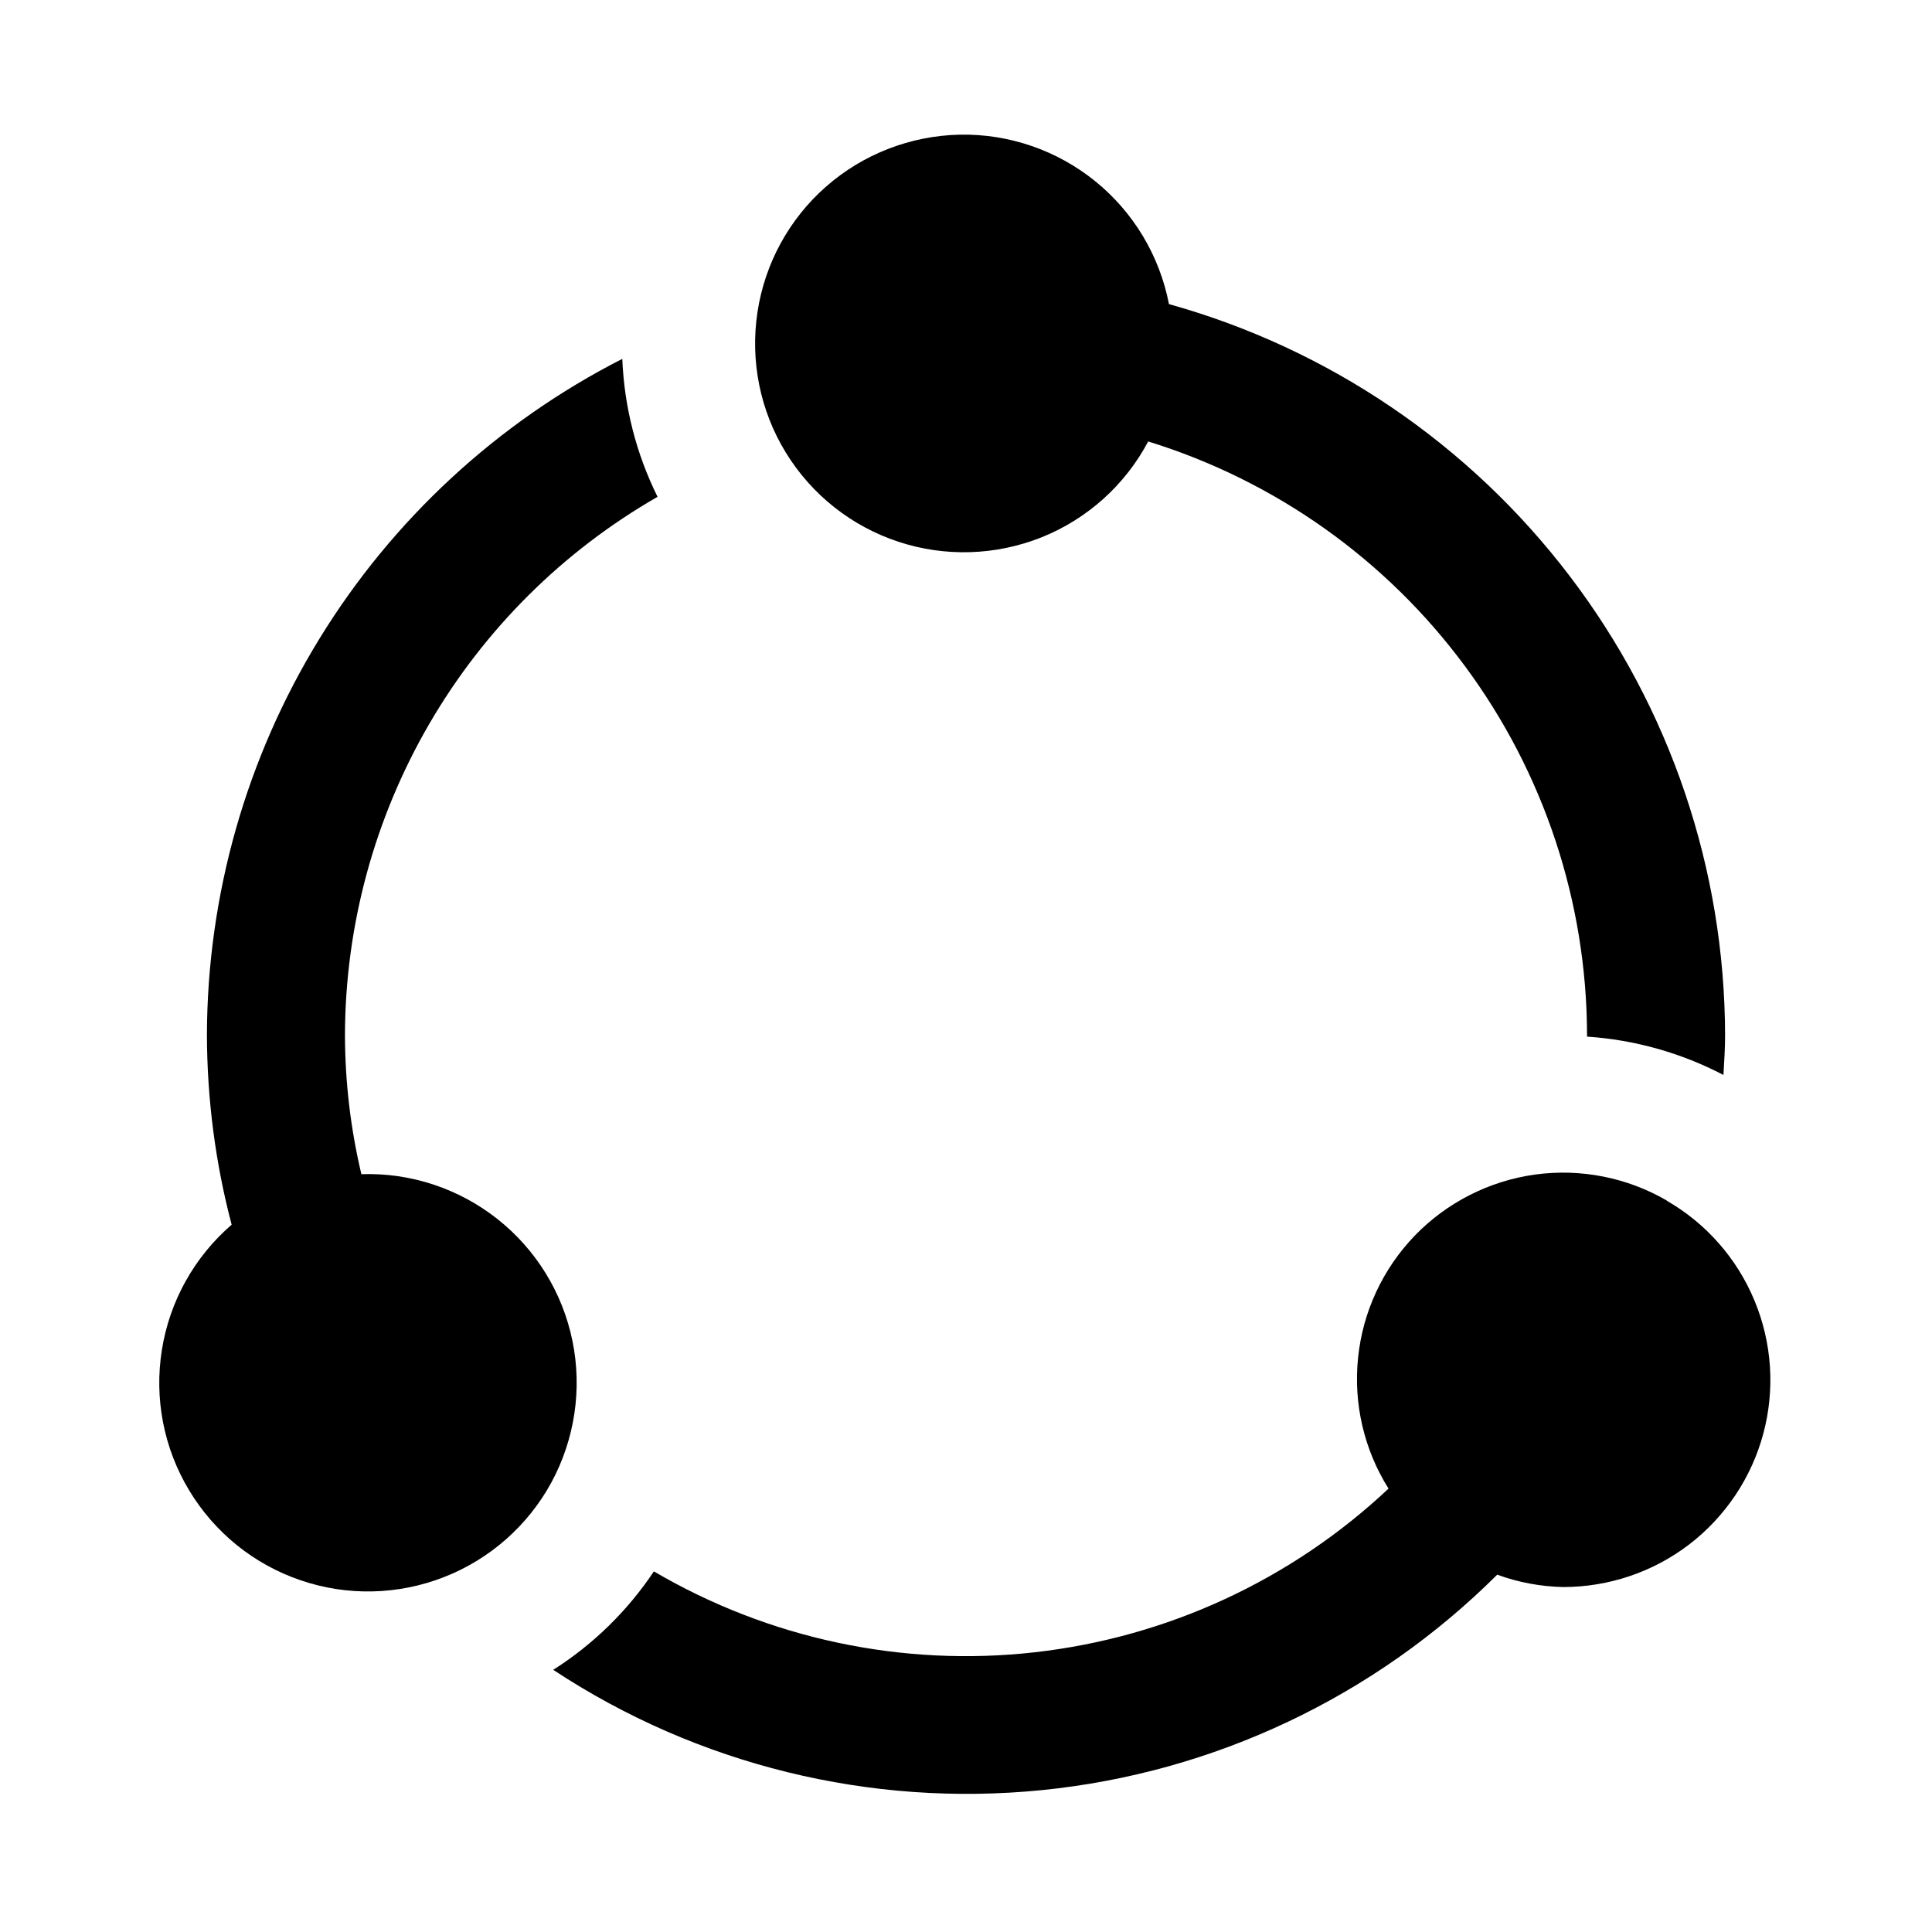
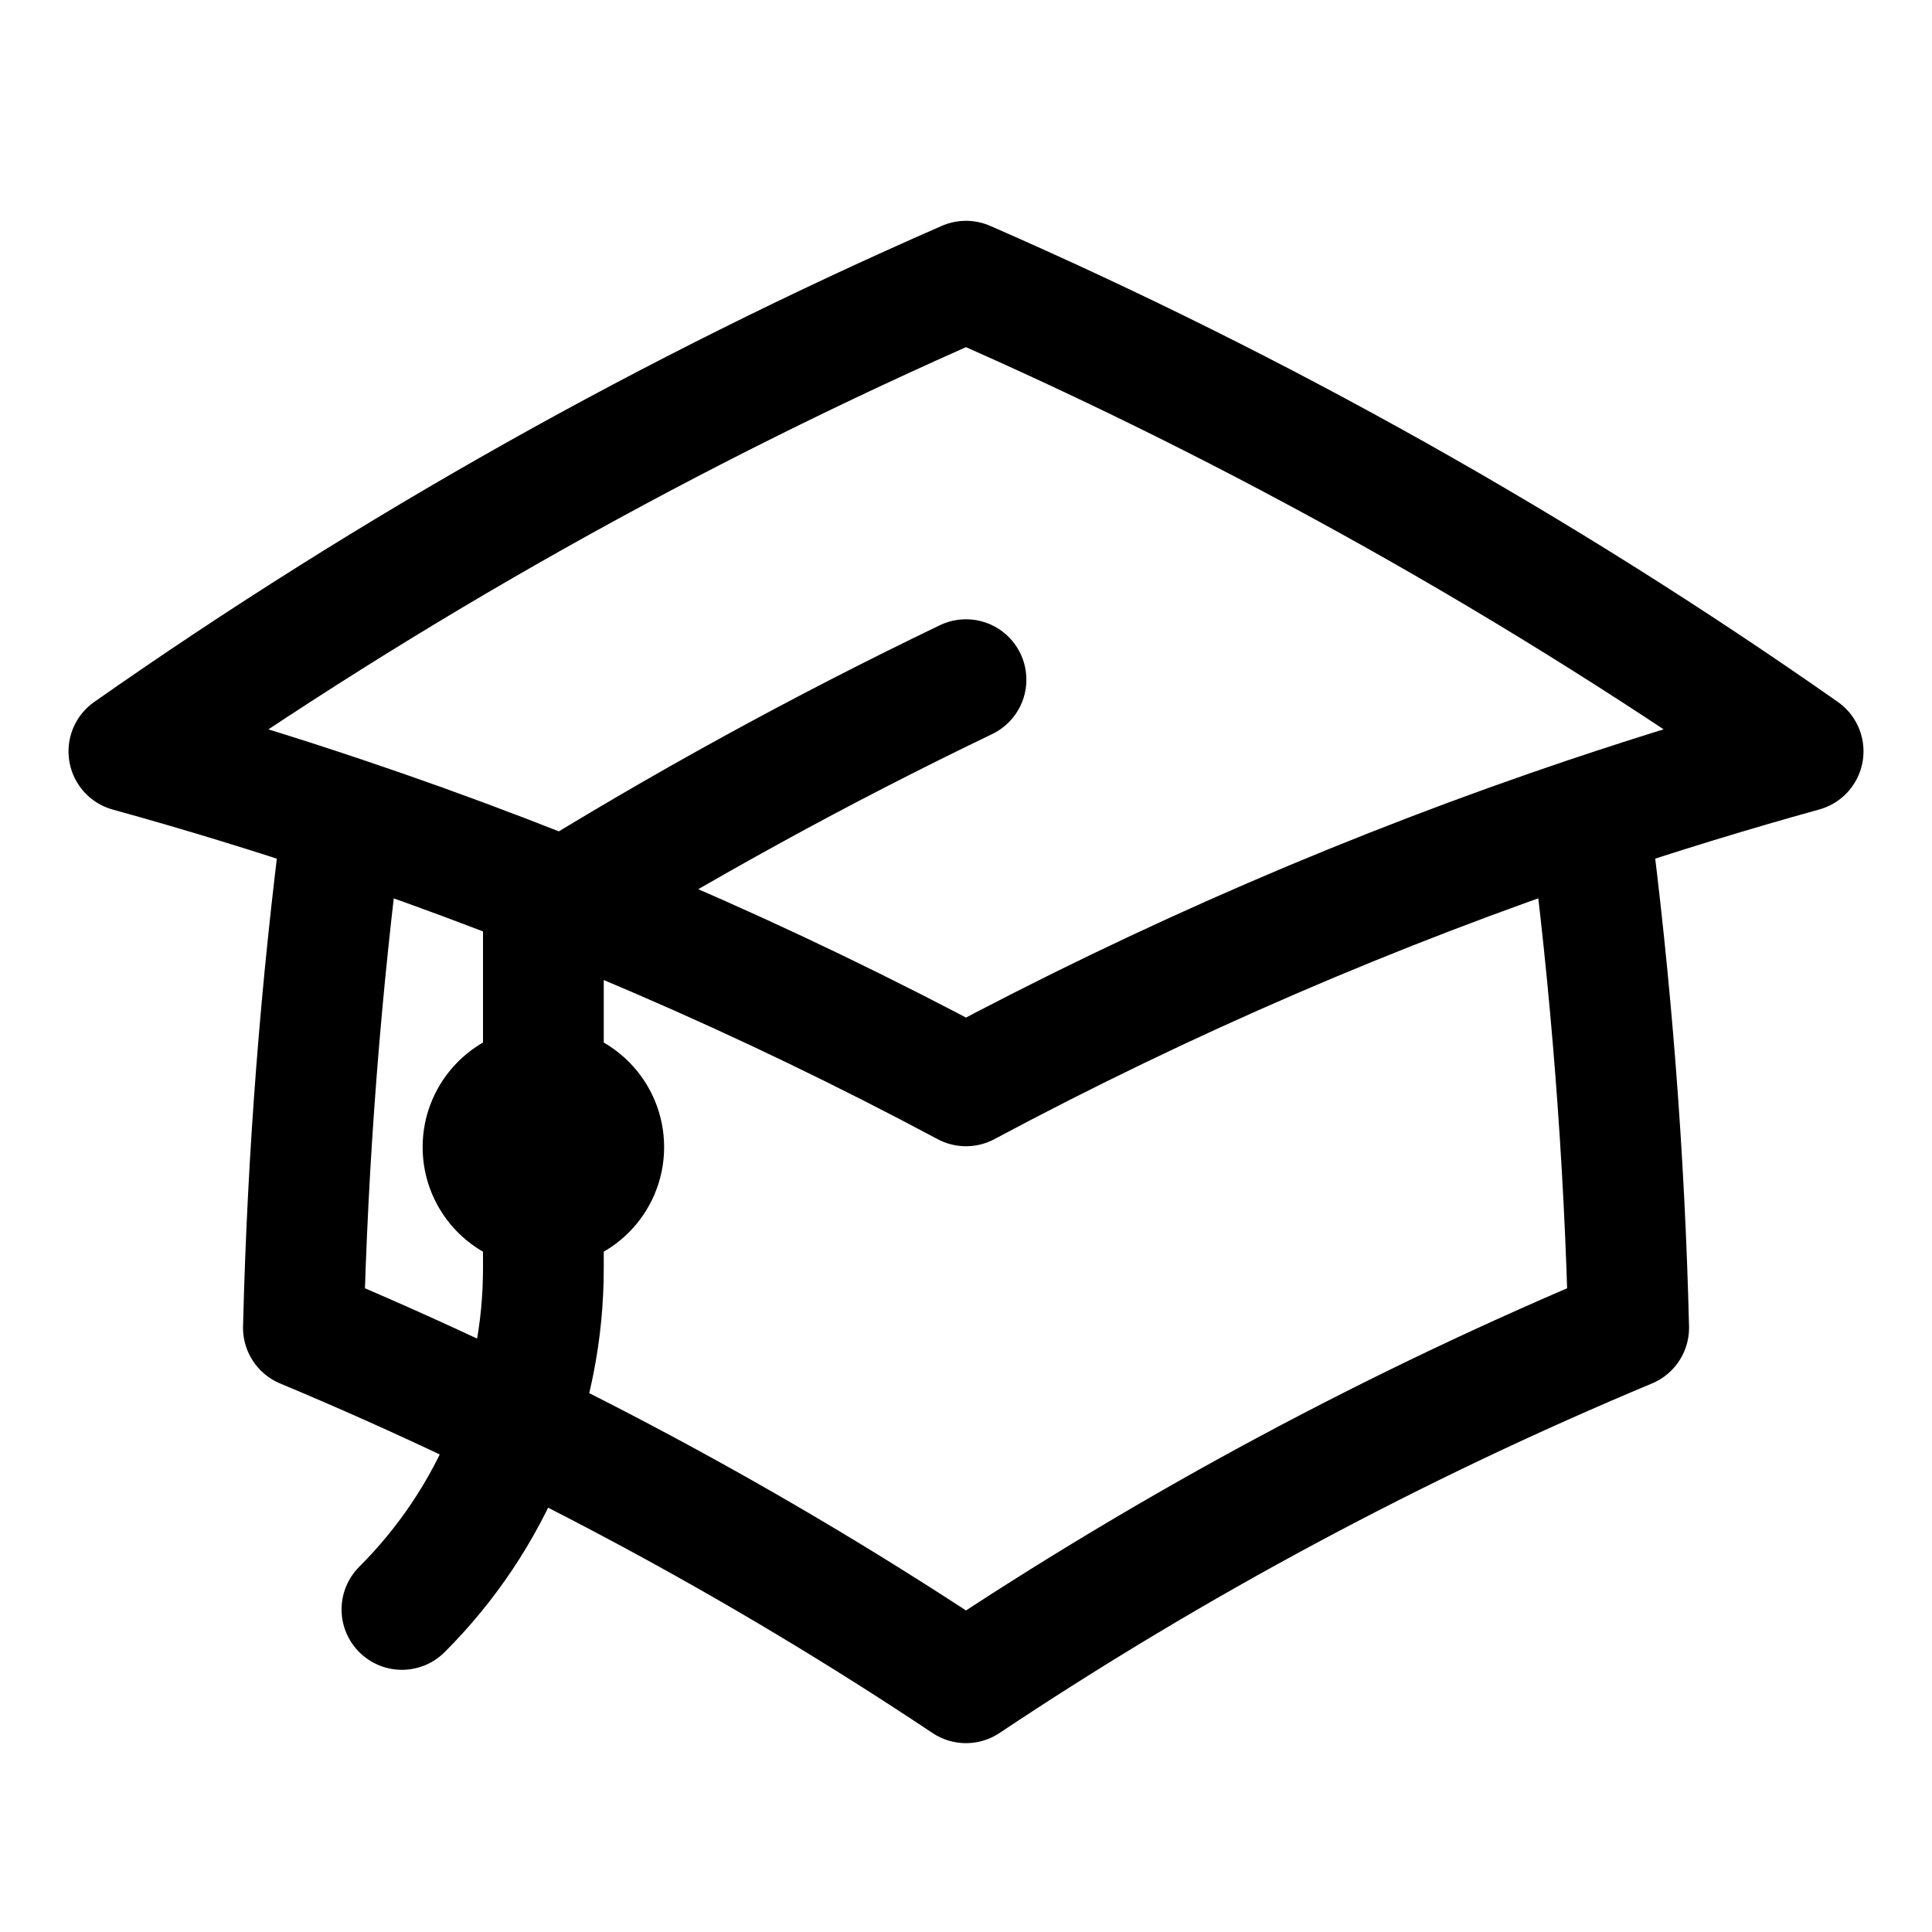
- <svg xmlns="http://www.w3.org/2000/svg" width="20" height="20" viewBox="0 0 20 20" fill="none">
-   <path d="M3.741 12.155C3.629 11.683 3.572 11.199 3.571 10.714C3.574 9.584 3.875 8.473 4.443 7.495C5.011 6.517 5.826 5.706 6.807 5.143C6.586 4.698 6.462 4.211 6.442 3.715C5.151 4.373 4.066 5.375 3.308 6.61C2.549 7.845 2.146 9.265 2.142 10.714C2.144 11.377 2.229 12.037 2.398 12.678C2.012 13.011 1.756 13.47 1.676 13.973C1.595 14.476 1.695 14.992 1.958 15.428C2.221 15.865 2.629 16.195 3.112 16.359C3.594 16.524 4.119 16.512 4.594 16.327C5.069 16.142 5.463 15.795 5.707 15.348C5.95 14.9 6.028 14.38 5.926 13.881C5.824 13.382 5.549 12.935 5.149 12.619C4.749 12.303 4.25 12.138 3.741 12.155Z" fill="currentColor" />
-   <path d="M12.101 3.148C12.004 2.647 11.734 2.197 11.338 1.876C10.941 1.555 10.444 1.384 9.935 1.394C9.425 1.405 8.935 1.595 8.552 1.931C8.168 2.268 7.917 2.729 7.841 3.233C7.765 3.738 7.869 4.253 8.136 4.687C8.403 5.122 8.815 5.448 9.3 5.608C9.784 5.768 10.309 5.751 10.783 5.562C11.256 5.372 11.647 5.021 11.886 4.57C13.2 4.976 14.349 5.791 15.166 6.897C15.984 8.002 16.426 9.34 16.429 10.714V10.731C16.922 10.764 17.403 10.899 17.841 11.128C17.849 10.99 17.858 10.852 17.858 10.714C17.854 8.998 17.29 7.33 16.25 5.964C15.211 4.598 13.754 3.609 12.101 3.148Z" fill="currentColor" />
-   <path d="M17.257 12.429C16.844 12.189 16.363 12.094 15.89 12.159C15.417 12.225 14.979 12.447 14.647 12.79C14.315 13.134 14.108 13.578 14.059 14.053C14.009 14.528 14.12 15.006 14.374 15.41C13.369 16.355 12.085 16.949 10.714 17.104C9.343 17.259 7.959 16.965 6.769 16.267C6.496 16.676 6.141 17.023 5.727 17.286C7.22 18.271 9.008 18.71 10.788 18.531C12.568 18.352 14.232 17.564 15.499 16.301C15.718 16.381 15.949 16.424 16.182 16.429C16.654 16.429 17.113 16.274 17.488 15.987C17.862 15.699 18.132 15.296 18.254 14.84C18.376 14.384 18.344 13.901 18.163 13.465C17.982 13.028 17.662 12.664 17.253 12.429H17.257Z" fill="currentColor" />
+ <svg xmlns="http://www.w3.org/2000/svg" fill="none" viewBox="0 0 24 24" stroke-width="1.5" stroke="currentColor" class="w-6 h-6">
+   <path stroke-linecap="round" stroke-linejoin="round" d="M4.26 10.147a60.436 60.436 0 00-.491 6.347A48.627 48.627 0 0112 20.904a48.627 48.627 0 018.232-4.41 60.46 60.46 0 00-.491-6.347m-15.482 0a50.57 50.57 0 00-2.658-.813A59.905 59.905 0 0112 3.493a59.902 59.902 0 0110.399 5.84c-.896.248-1.783.52-2.658.814m-15.482 0A50.697 50.697 0 0112 13.489a50.702 50.702 0 017.74-3.342M6.75 15a.75.75 0 100-1.5.75.75 0 000 1.5zm0 0v-3.675A55.378 55.378 0 0112 8.443m-7.007 11.55A5.981 5.981 0 006.75 15.75v-1.5" />
</svg>
